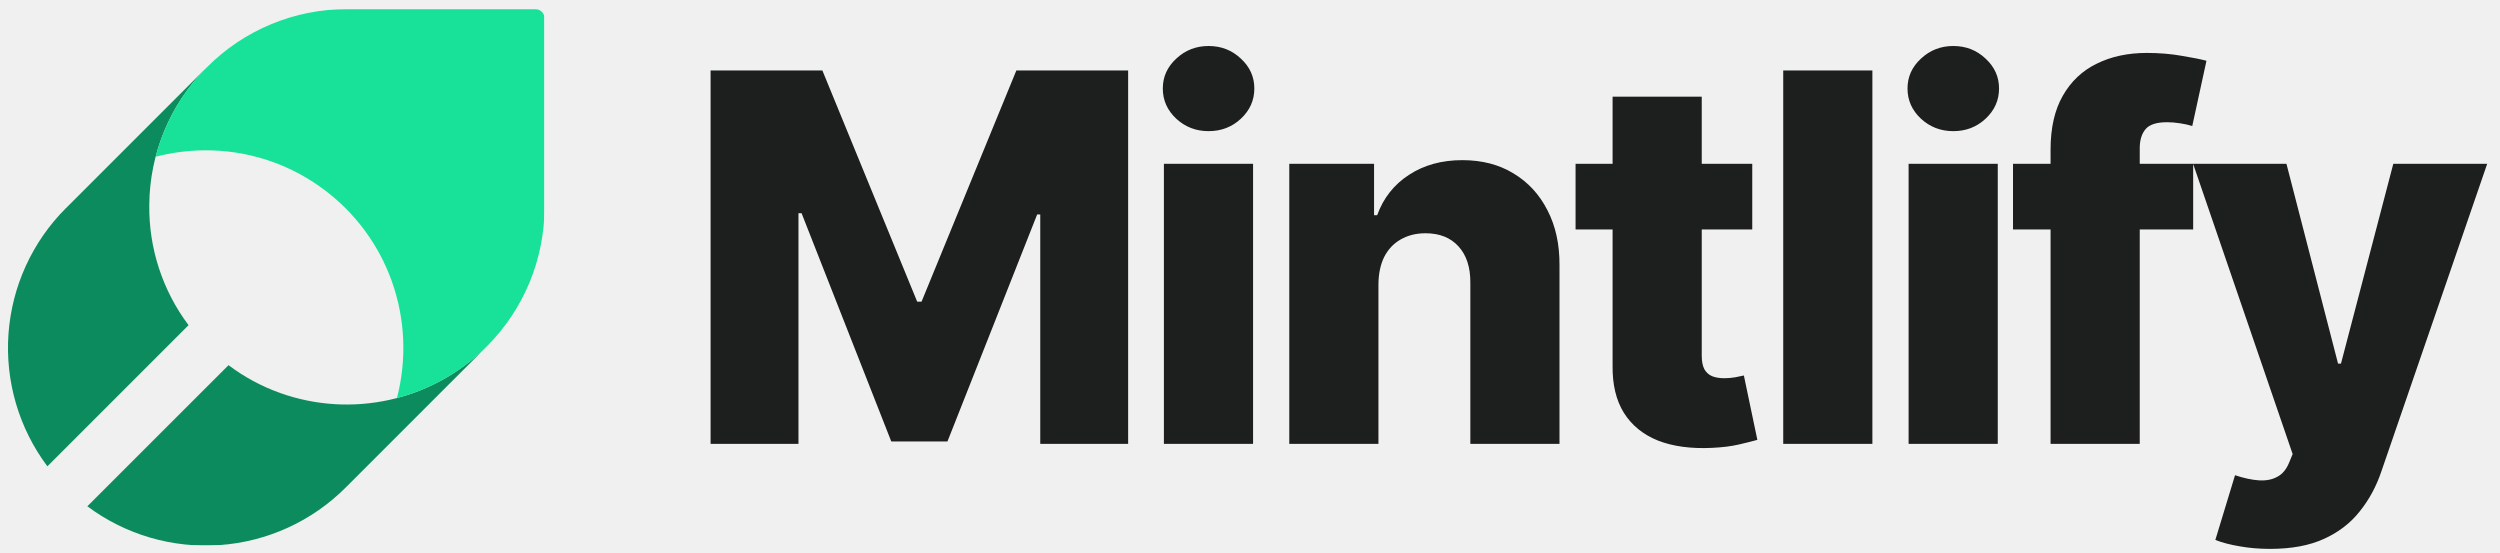
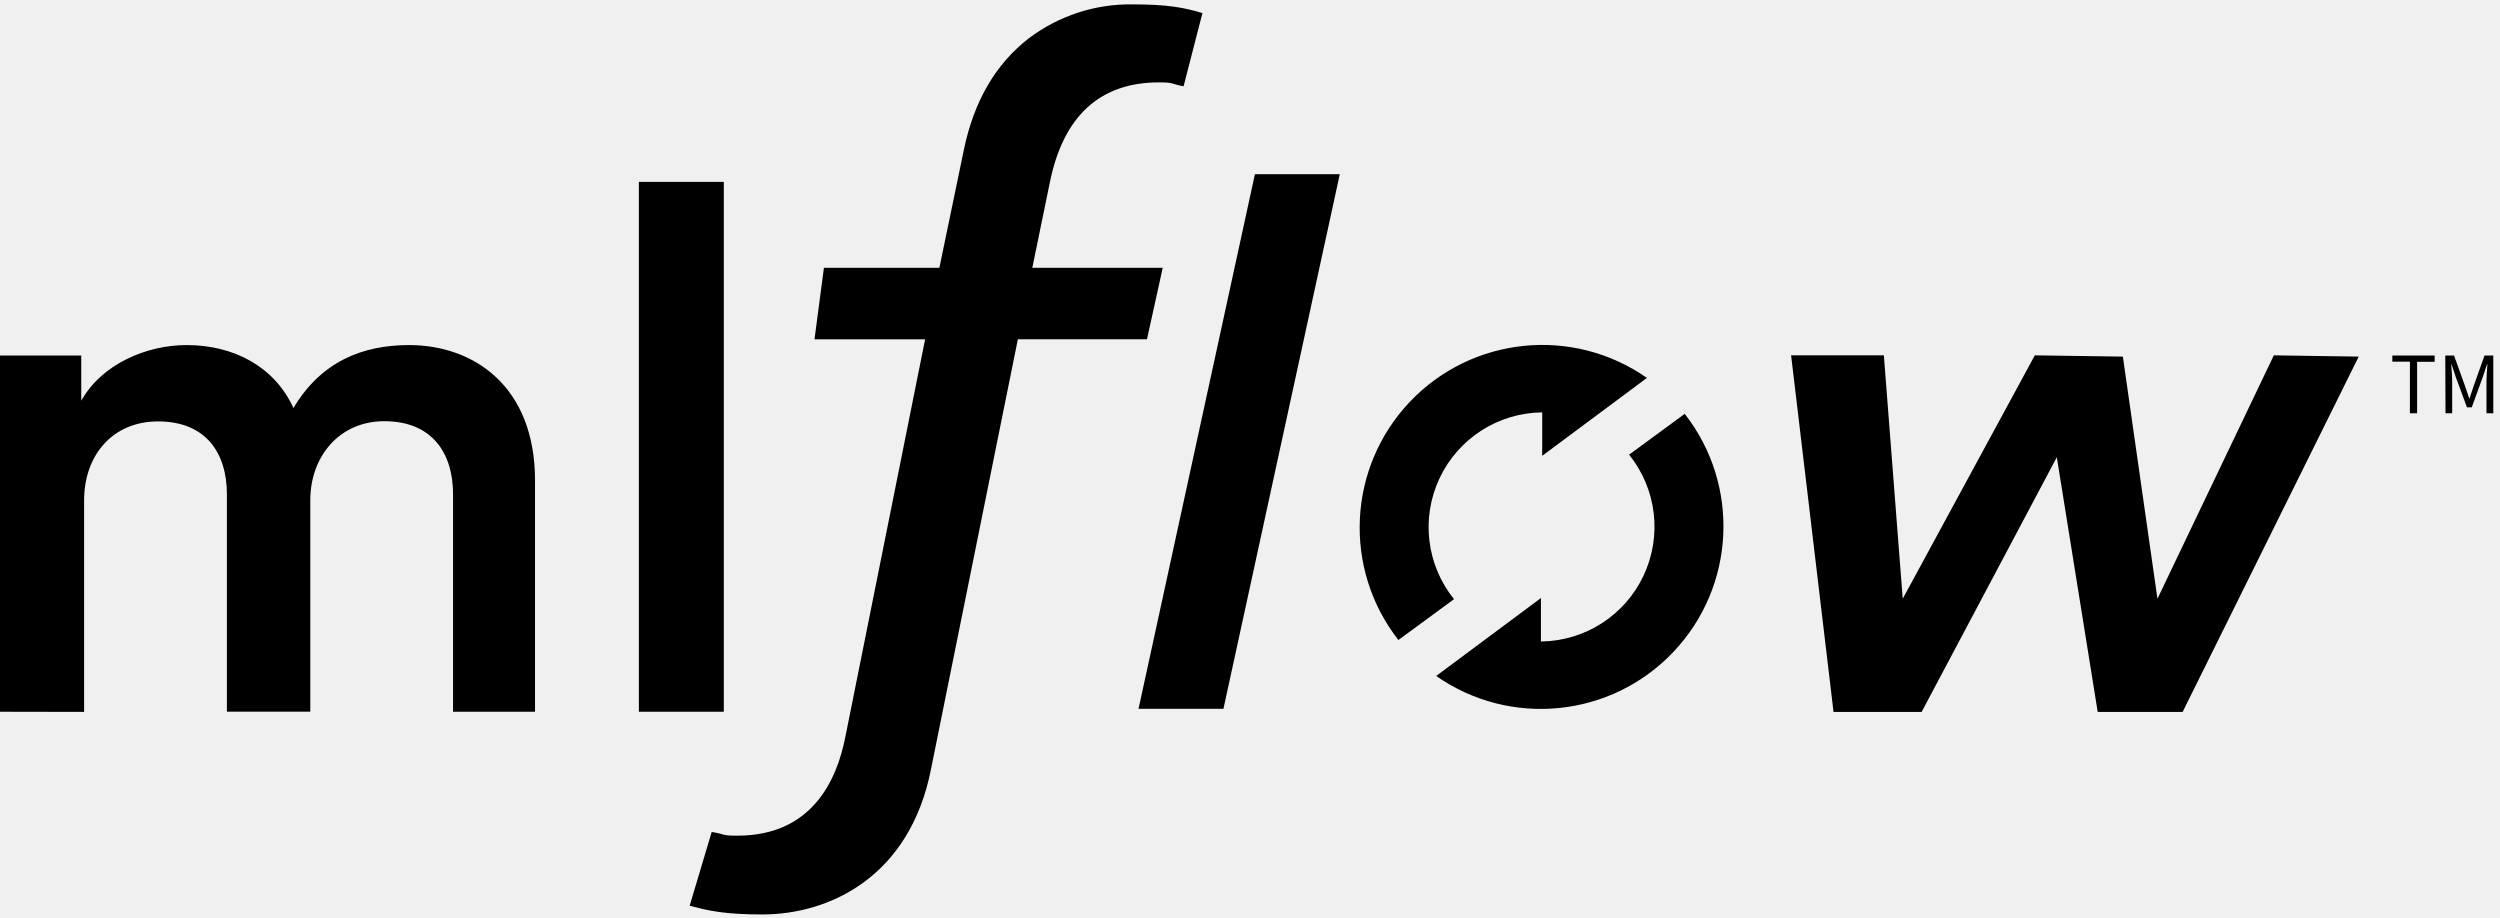
- <svg xmlns="http://www.w3.org/2000/svg" width="2191" height="484" viewBox="0 0 2191 484" fill="none">
-   <g clip-path="url(#clip0_2098_17)">
-     <mask id="mask0_2098_17" style="mask-type:luminance" maskUnits="userSpaceOnUse" x="0" y="0" width="2191" height="484">
-       <path d="M2191 0H0V484H2191V0Z" fill="white" />
-     </mask>
-     <g mask="url(#mask0_2098_17)">
-       <path d="M622.759 61.727H720.718L803.814 264.355H807.649L890.746 61.727H988.704V389H911.68V187.97H908.963L830.341 386.923H781.122L702.5 186.852H699.784V389H622.759V61.727ZM1020.04 389V143.545H1098.19V389H1020.04ZM1059.19 114.941C1048.22 114.941 1038.79 111.319 1030.91 104.075C1023.03 96.724 1019.08 87.882 1019.08 77.548C1019.08 67.32 1023.03 58.585 1030.91 51.34C1038.79 43.989 1048.22 40.314 1059.19 40.314C1070.27 40.314 1079.7 43.989 1087.48 51.34C1095.36 58.585 1099.3 67.32 1099.3 77.548C1099.3 87.882 1095.36 96.724 1087.48 104.075C1079.7 111.319 1070.27 114.941 1059.19 114.941ZM1208.07 249.014V389H1129.92V143.545H1204.23V188.609H1206.95C1212.38 173.588 1221.65 161.816 1234.75 153.293C1247.86 144.664 1263.46 140.349 1281.57 140.349C1298.83 140.349 1313.8 144.238 1326.48 152.015C1339.26 159.685 1349.17 170.445 1356.2 184.295C1363.34 198.038 1366.86 214.124 1366.75 232.555V389H1288.61V247.896C1288.71 234.259 1285.25 223.606 1278.22 215.935C1271.29 208.265 1261.65 204.43 1249.29 204.43C1241.09 204.43 1233.85 206.241 1227.56 209.863C1221.38 213.379 1216.59 218.439 1213.18 225.044C1209.88 231.649 1208.17 239.639 1208.07 249.014ZM1535.68 143.545V201.074H1380.83V143.545H1535.68ZM1413.27 84.739H1491.41V311.816C1491.41 316.61 1492.16 320.499 1493.65 323.482C1495.25 326.358 1497.54 328.435 1500.52 329.714C1503.5 330.886 1507.07 331.472 1511.23 331.472C1514.21 331.472 1517.35 331.205 1520.65 330.673C1524.06 330.033 1526.62 329.501 1528.33 329.075L1540.15 385.484C1536.42 386.55 1531.15 387.881 1524.33 389.479C1517.62 391.077 1509.58 392.089 1500.2 392.516C1481.88 393.368 1466.16 391.237 1453.06 386.124C1440.06 380.903 1430.1 372.807 1423.18 361.834C1416.36 350.861 1413.06 337.065 1413.27 320.445V84.739ZM1640.96 61.727V389H1562.82V61.727H1640.96ZM1672.7 389V143.545H1750.84V389H1672.7ZM1711.85 114.941C1700.88 114.941 1691.45 111.319 1683.57 104.075C1675.68 96.724 1671.74 87.882 1671.74 77.548C1671.74 67.32 1675.68 58.585 1683.57 51.34C1691.45 43.989 1700.88 40.314 1711.85 40.314C1722.93 40.314 1732.36 43.989 1740.14 51.34C1748.02 58.585 1751.96 67.32 1751.96 77.548C1751.96 87.882 1748.02 96.724 1740.14 104.075C1732.36 111.319 1722.93 114.941 1711.85 114.941ZM1922.09 143.545V201.074H1764.2V143.545H1922.09ZM1797.12 389V131.081C1797.12 112.118 1800.69 96.404 1807.83 83.94C1814.97 71.369 1824.88 61.994 1837.55 55.815C1850.23 49.529 1864.88 46.386 1881.5 46.386C1892.37 46.386 1902.59 47.239 1912.18 48.943C1921.88 50.541 1929.07 51.98 1933.75 53.258L1921.29 110.467C1918.41 109.508 1914.9 108.709 1910.74 108.07C1906.69 107.43 1902.86 107.111 1899.24 107.111C1890.07 107.111 1883.79 109.135 1880.38 113.183C1876.97 117.232 1875.27 122.771 1875.27 129.803V389H1797.12ZM1989.46 481.045C1980.09 481.045 1971.24 480.3 1962.93 478.808C1954.63 477.423 1947.49 475.559 1941.52 473.215L1958.78 416.486C1966.45 419.043 1973.38 420.534 1979.55 420.96C1985.84 421.386 1991.22 420.374 1995.69 417.924C2000.28 415.58 2003.79 411.372 2006.24 405.3L2009.28 397.949L1922.03 143.545H2003.84L2049.07 318.688H2051.62L2097.49 143.545H2179.78L2087.26 412.491C2082.79 425.914 2076.45 437.739 2068.24 447.967C2060.15 458.3 2049.65 466.397 2036.76 472.256C2023.98 478.116 2008.21 481.045 1989.46 481.045Z" fill="#1D1F1E" />
-       <mask id="mask1_2098_17" style="mask-type:luminance" maskUnits="userSpaceOnUse" x="7" y="8" width="470" height="470">
-         <path d="M477 8H7V478H477V8Z" fill="white" />
-       </mask>
-       <g mask="url(#mask1_2098_17)">
-         <path d="M130.833 179.492C131.161 134.734 148.911 91.865 180.318 59.975H180.26L59.006 181.228H59.064C58.613 181.584 58.187 181.97 57.791 182.386C28.302 211.836 10.423 250.934 7.436 292.503C4.449 334.072 16.553 375.324 41.527 408.688L163.996 286.219L165.27 285.003C142.444 254.606 130.334 217.502 130.833 179.492Z" fill="#0C8C5E" />
-         <path d="M425.257 304.971C402.05 327.714 372.919 343.479 341.185 350.469C309.452 357.458 276.393 355.39 245.778 344.501C229.455 338.707 214.114 330.451 200.286 320.019L199.013 321.292L76.544 443.704C109.922 468.616 151.151 480.682 192.694 477.695C234.237 474.709 273.316 456.87 302.788 427.44L304.003 426.225L425.257 304.971Z" fill="#0C8C5E" />
-         <path d="M477.232 181.228V16C477.232 11.582 473.65 8 469.232 8H304.004C281.253 7.977 258.722 12.45 237.705 21.16C216.688 29.871 197.599 42.649 181.534 58.759L180.319 59.974C159.144 81.471 143.995 108.157 136.39 137.357C150.157 133.792 164.305 131.907 178.525 131.743C216.536 131.295 253.63 143.422 284.036 166.238C311.363 186.617 332.045 214.63 343.476 246.746C355.126 279.571 356.658 315.137 347.875 348.842C377.08 341.25 403.769 326.098 425.257 304.913L426.473 303.755C442.59 287.684 455.371 268.586 464.082 247.558C472.793 226.531 477.262 203.989 477.232 181.228Z" fill="#18E299" />
-       </g>
-     </g>
-   </g>
-   <defs>
-     <clipPath id="clip0_2098_17">
-       <rect width="2191" height="484" fill="white" />
-     </clipPath>
-   </defs>
+ <svg xmlns="http://www.w3.org/2000/svg" width="109" height="40" fill="#fff" viewBox="0 0 109 40" class="h-[36px]">
+   <path fill="#000" d="M0 31.032v-15.53h3.543v1.968c.893-1.594 2.84-2.425 4.593-2.425 2.042 0 3.828.926 4.658 2.745 1.216-2.043 3.034-2.745 5.043-2.745 2.81 0 5.49 1.787 5.49 5.904v10.083h-3.574v-9.478c0-1.818-.926-3.19-3-3.19-1.947 0-3.224 1.53-3.224 3.445v9.22H9.893v-9.475c0-1.786-.898-3.18-3.003-3.18-1.977 0-3.223 1.467-3.223 3.444v9.221ZM27.855 31.032V7.929h3.703v23.103ZM30.07 39.487c.833.232 1.582.383 3.17.383 2.953 0 6.436-1.665 7.353-6.339l3.786-18.739h5.629l.687-3.117h-5.686l.765-3.725c.586-2.892 2.186-4.358 4.754-4.358.668 0 .48.058 1.076.17L52.427.57c-.793-.237-1.503-.379-3.049-.379a7.32 7.32 0 0 0-4.528 1.484c-1.441 1.114-2.393 2.75-2.827 4.863l-1.066 5.137h-5.034l-.411 3.12h4.823L36.859 32.12c-.383 1.965-1.5 4.315-4.708 4.315-.727 0-.463-.055-1.121-.162ZM53.342 30.905H49.64l5.074-23.309h3.701ZM71.807 16.477A7.962 7.962 0 0 0 60.97 27.904l2.425-1.78a5.005 5.005 0 0 1 3.845-8.145v1.895ZM62.618 29.472a7.962 7.962 0 0 0 10.836-11.428l-2.425 1.78a5.005 5.005 0 0 1-3.845 8.145v-1.894ZM78.092 15.493h4.044l.823 10.612 5.759-10.612 3.839.055 1.508 10.557 5.074-10.612 3.701.055-7.678 15.493H91.46l-1.783-11.106-5.895 11.106h-3.84ZM105.072 15.768h-.766v-.266h1.845v.272h-.765v2.243h-.314ZM106.614 15.502h.383l.482 1.34q.091.259.178.524h.018c.059-.176.113-.352.172-.524l.478-1.34h.383v2.515h-.298V16.63c0-.22.024-.523.04-.747h-.016l-.191.574-.475 1.304h-.208l-.481-1.302-.191-.574h-.015c.017.224.042.527.042.747v1.387h-.291Z" />
</svg>
